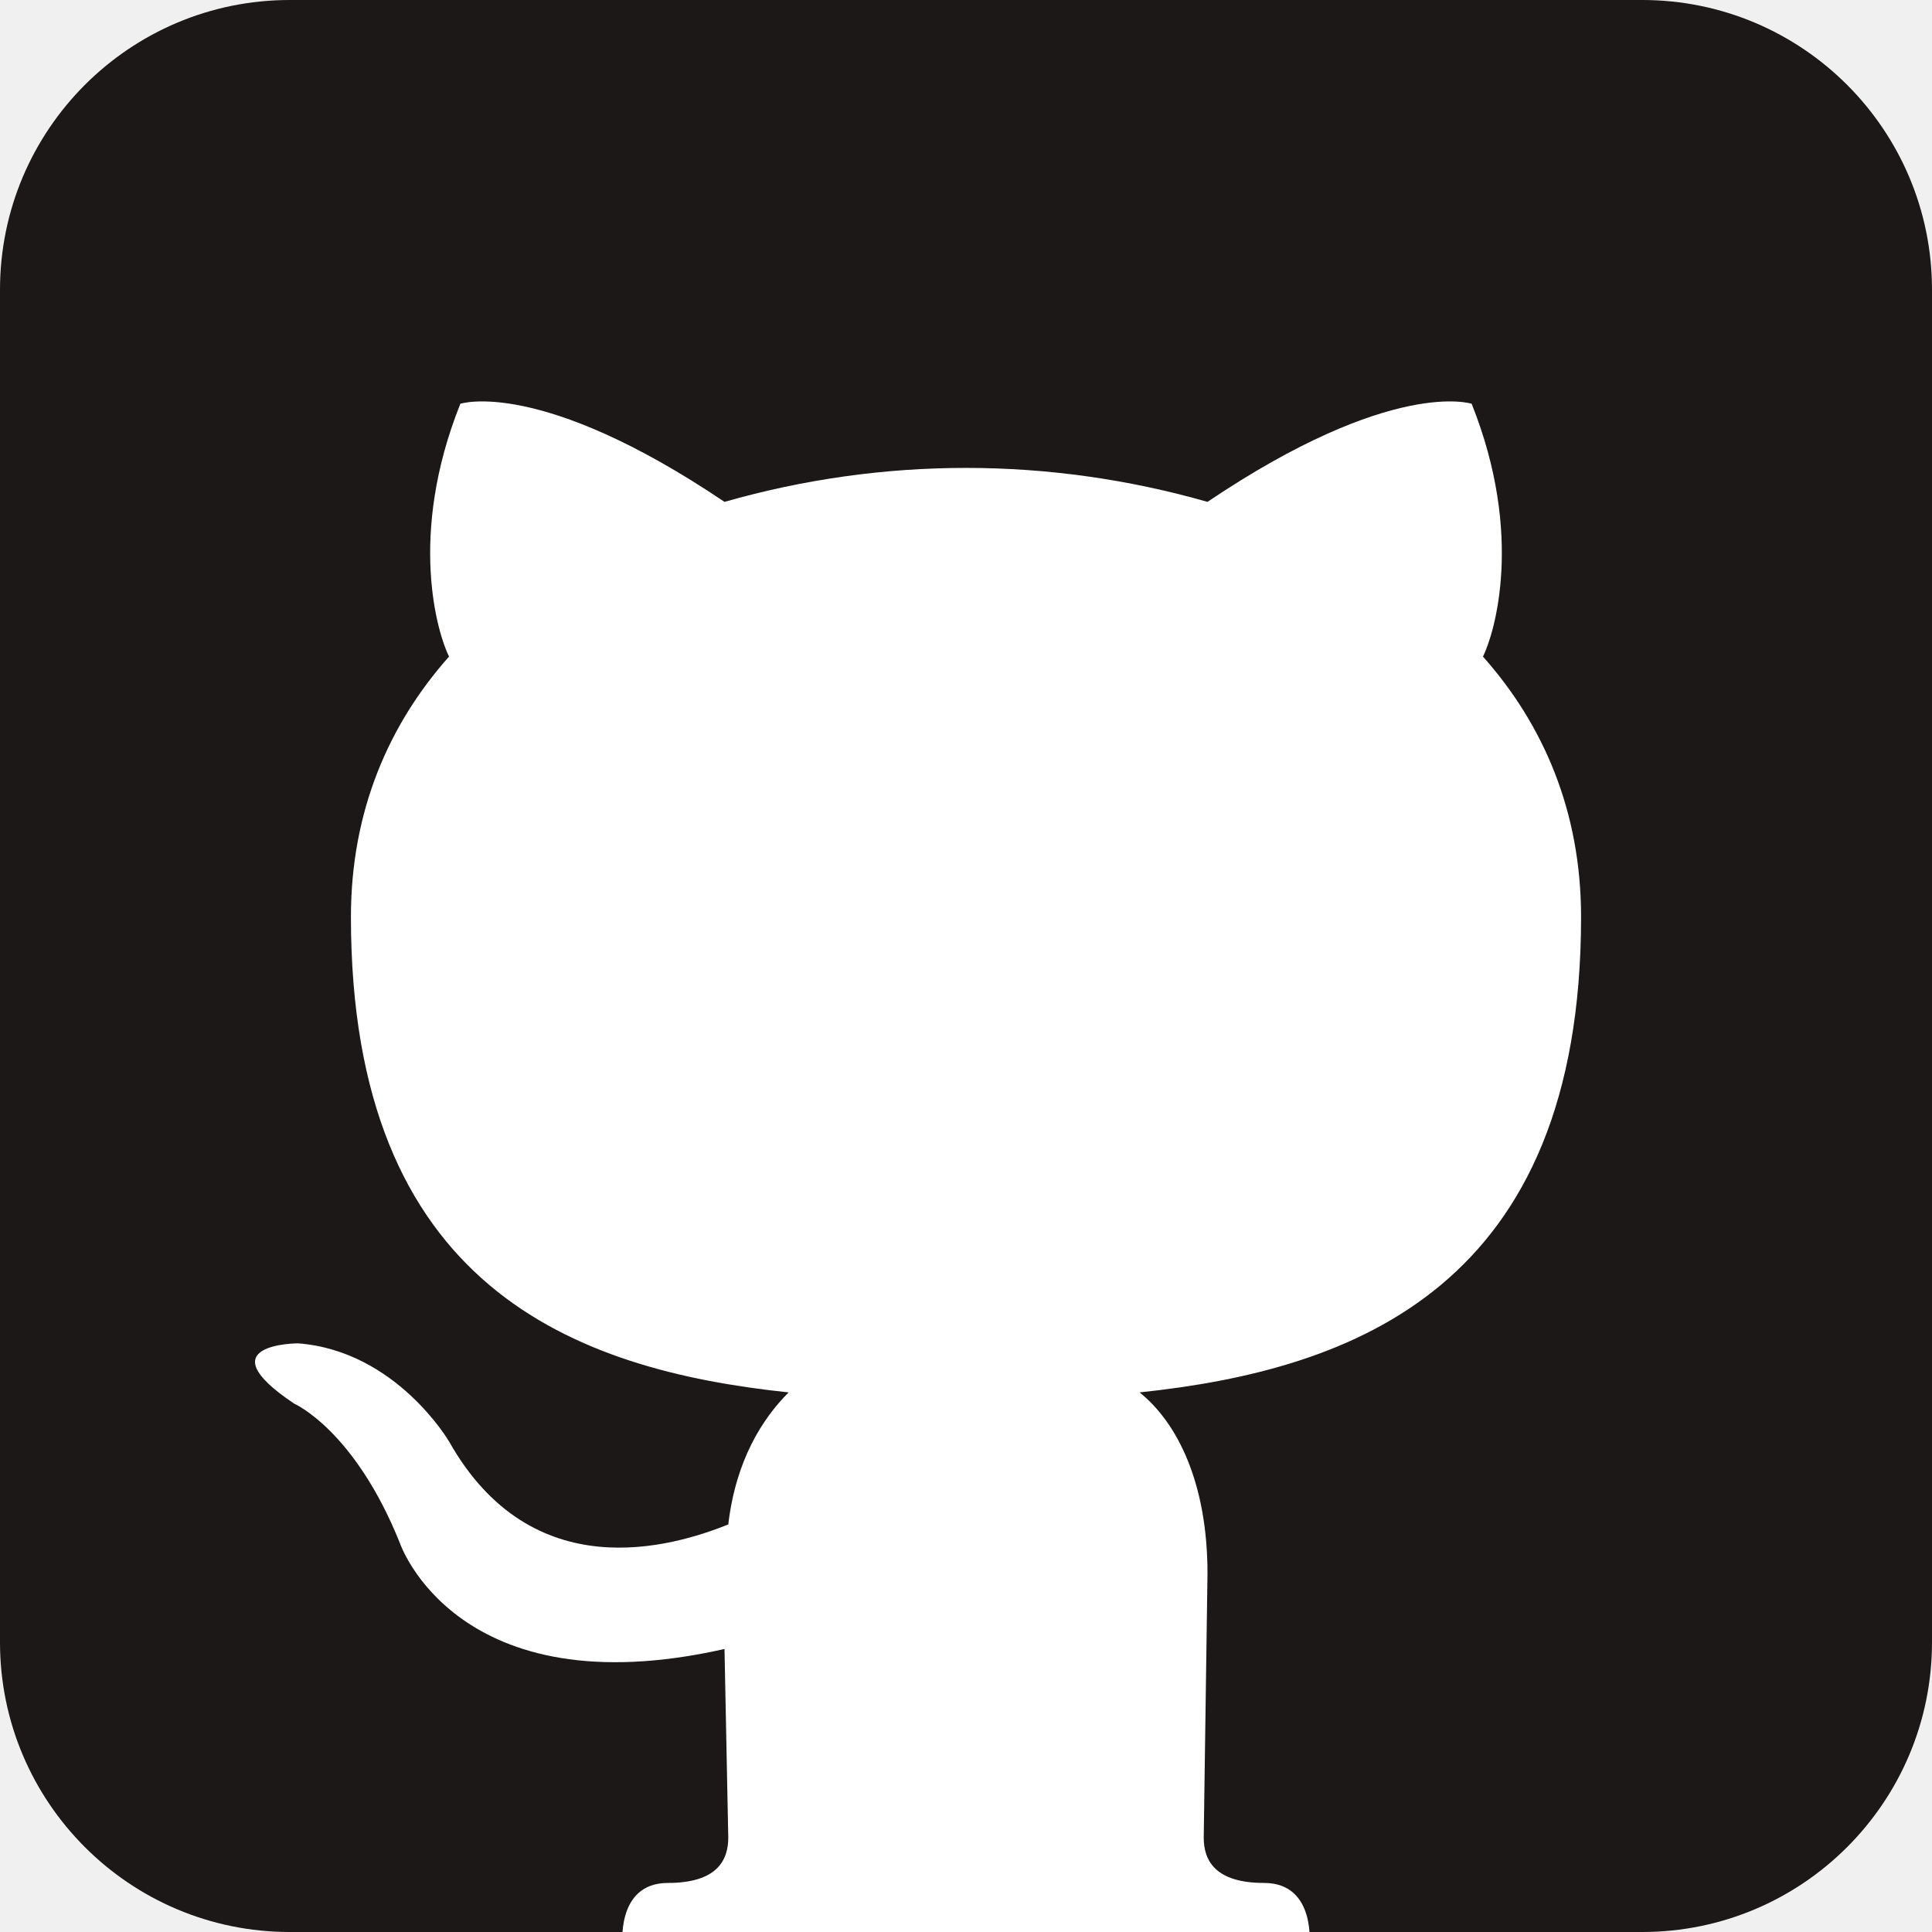
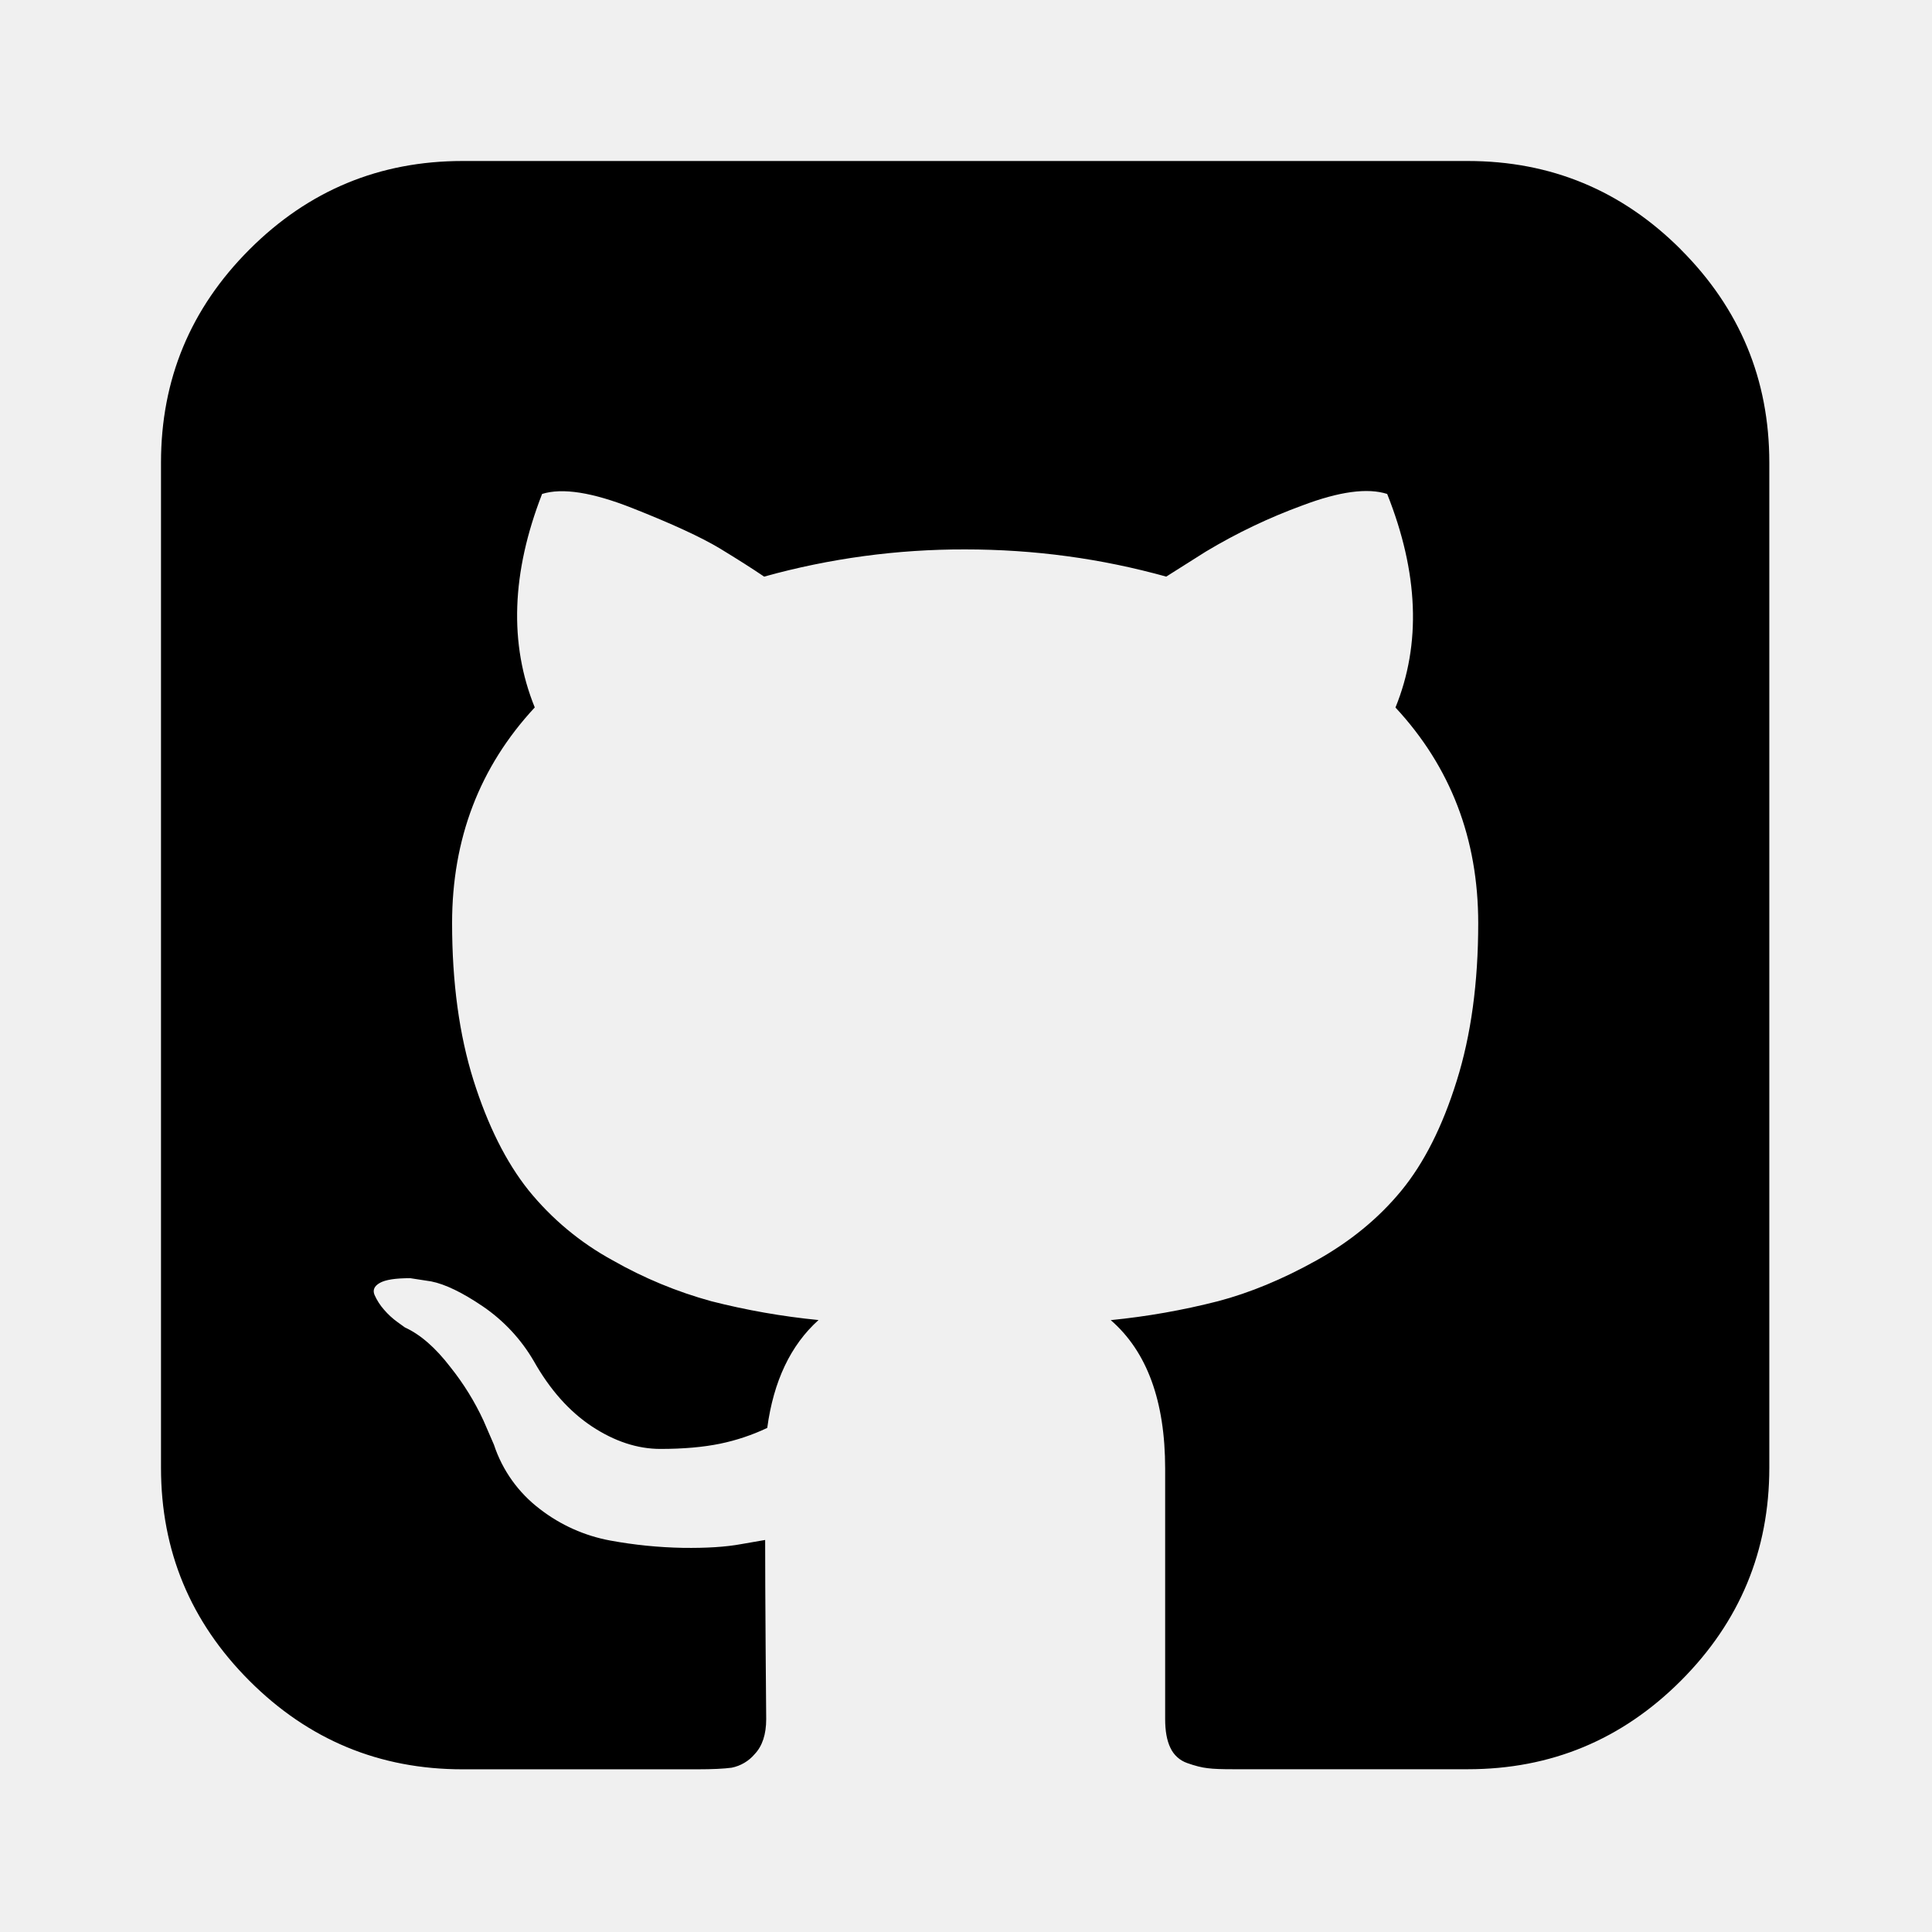
- <svg xmlns="http://www.w3.org/2000/svg" aria-label="GitHub" role="img" viewBox="0 0 512 512">
-   <rect width="512" height="512" rx="15%" fill="#1B1817" />
-   <path fill="#fff" d="M335 499c14 0 12 17 12 17H165s-2-17 12-17c13 0 16-6 16-12l-1-50c-71 16-86-28-86-28-12-30-28-37-28-37-24-16 1-16 1-16 26 2 40 26 40 26 22 39 59 28 74 22 2-17 9-28 16-35-57-6-116-28-116-126 0-28 10-51 26-69-3-6-11-32 3-67 0 0 21-7 70 26 42-12 86-12 128 0 49-33 70-26 70-26 14 35 6 61 3 67 16 18 26 41 26 69 0 98-60 120-117 126 10 8 18 24 18 48l-1 70c0 6 3 12 16 12z" />
+ <svg xmlns="http://www.w3.org/2000/svg" width="24px" height="24px" viewBox="-2 -2 24 24" preserveAspectRatio="xMinYMin" class="jam jam-github">
+   <path d="M18.88 1.099C18.147.366 17.265 0 16.233 0H3.746C2.714 0 1.832.366 1.099 1.099.366 1.832 0 2.714 0 3.746v12.487c0 1.032.366 1.914 1.099 2.647.733.733 1.615 1.099 2.647 1.099H6.66c.19 0 .333-.007.429-.02a.504.504 0 0 0 .286-.169c.095-.1.143-.245.143-.435l-.007-.885c-.004-.564-.006-1.01-.006-1.34l-.3.052c-.19.035-.43.05-.721.046a5.555 5.555 0 0 1-.904-.091 2.026 2.026 0 0 1-.872-.39 1.651 1.651 0 0 1-.572-.8l-.13-.3a3.25 3.25 0 0 0-.41-.663c-.186-.243-.375-.407-.566-.494l-.09-.065a.956.956 0 0 1-.17-.156.723.723 0 0 1-.117-.182c-.026-.061-.004-.111.065-.15.07-.04.195-.059.378-.059l.26.04c.173.034.388.138.643.311a2.1 2.1 0 0 1 .631.677c.2.355.44.626.722.813.282.186.566.28.852.28.286 0 .533-.022.742-.065a2.59 2.59 0 0 0 .585-.196c.078-.58.29-1.028.637-1.34a8.907 8.907 0 0 1-1.333-.234 5.314 5.314 0 0 1-1.223-.507 3.5 3.5 0 0 1-1.047-.872c-.277-.347-.505-.802-.683-1.365-.177-.564-.266-1.215-.266-1.952 0-1.049.342-1.942 1.027-2.68-.32-.788-.29-1.673.091-2.652.252-.079.625-.02 1.119.175.494.195.856.362 1.086.5.23.14.414.257.553.352a9.233 9.233 0 0 1 2.497-.338c.859 0 1.691.113 2.498.338l.494-.312a6.997 6.997 0 0 1 1.197-.572c.46-.174.81-.221 1.054-.143.39.98.424 1.864.103 2.653.685.737 1.028 1.63 1.028 2.68 0 .737-.089 1.39-.267 1.957-.177.568-.407 1.023-.689 1.366-.282.343-.633.63-1.053.865-.42.234-.828.403-1.223.507a8.9 8.9 0 0 1-1.333.235c.45.39.676 1.005.676 1.846v3.11c0 .147.021.266.065.357a.36.36 0 0 0 .208.189c.096.034.18.056.254.064.074.01.18.013.318.013h2.914c1.032 0 1.914-.366 2.647-1.099.732-.732 1.099-1.615 1.099-2.647V3.746c0-1.032-.367-1.914-1.1-2.647z" />
</svg>
